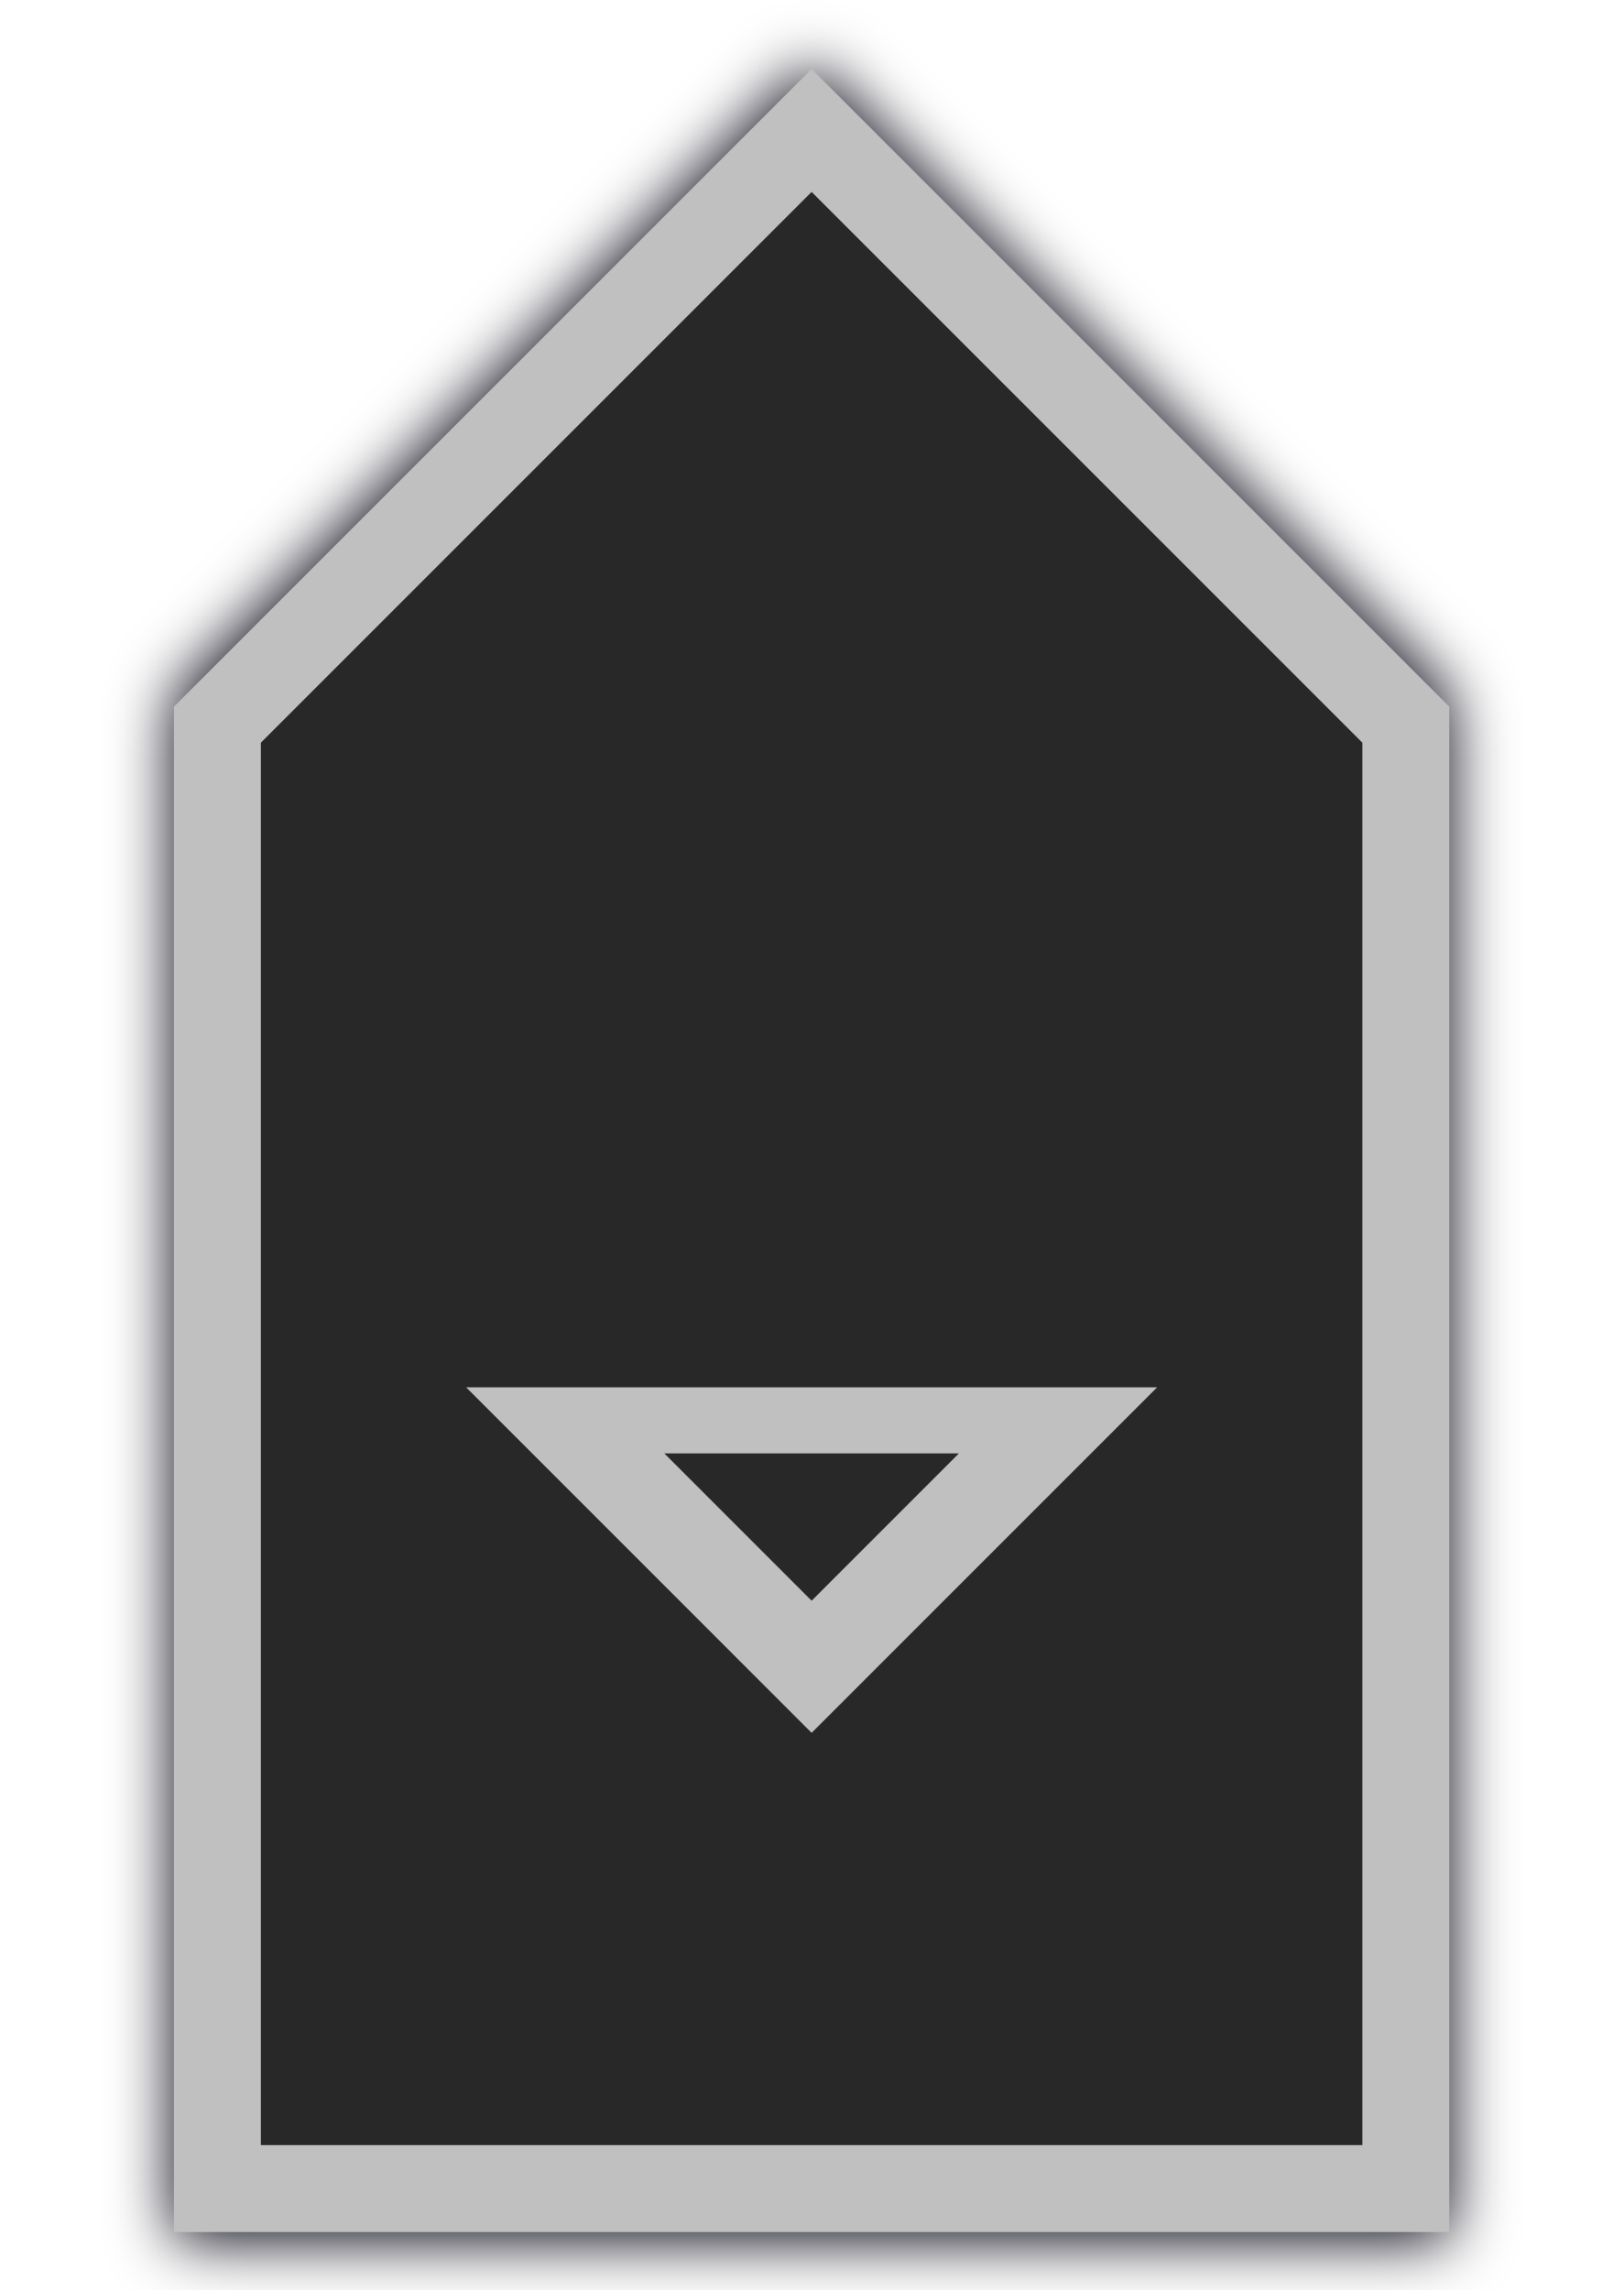
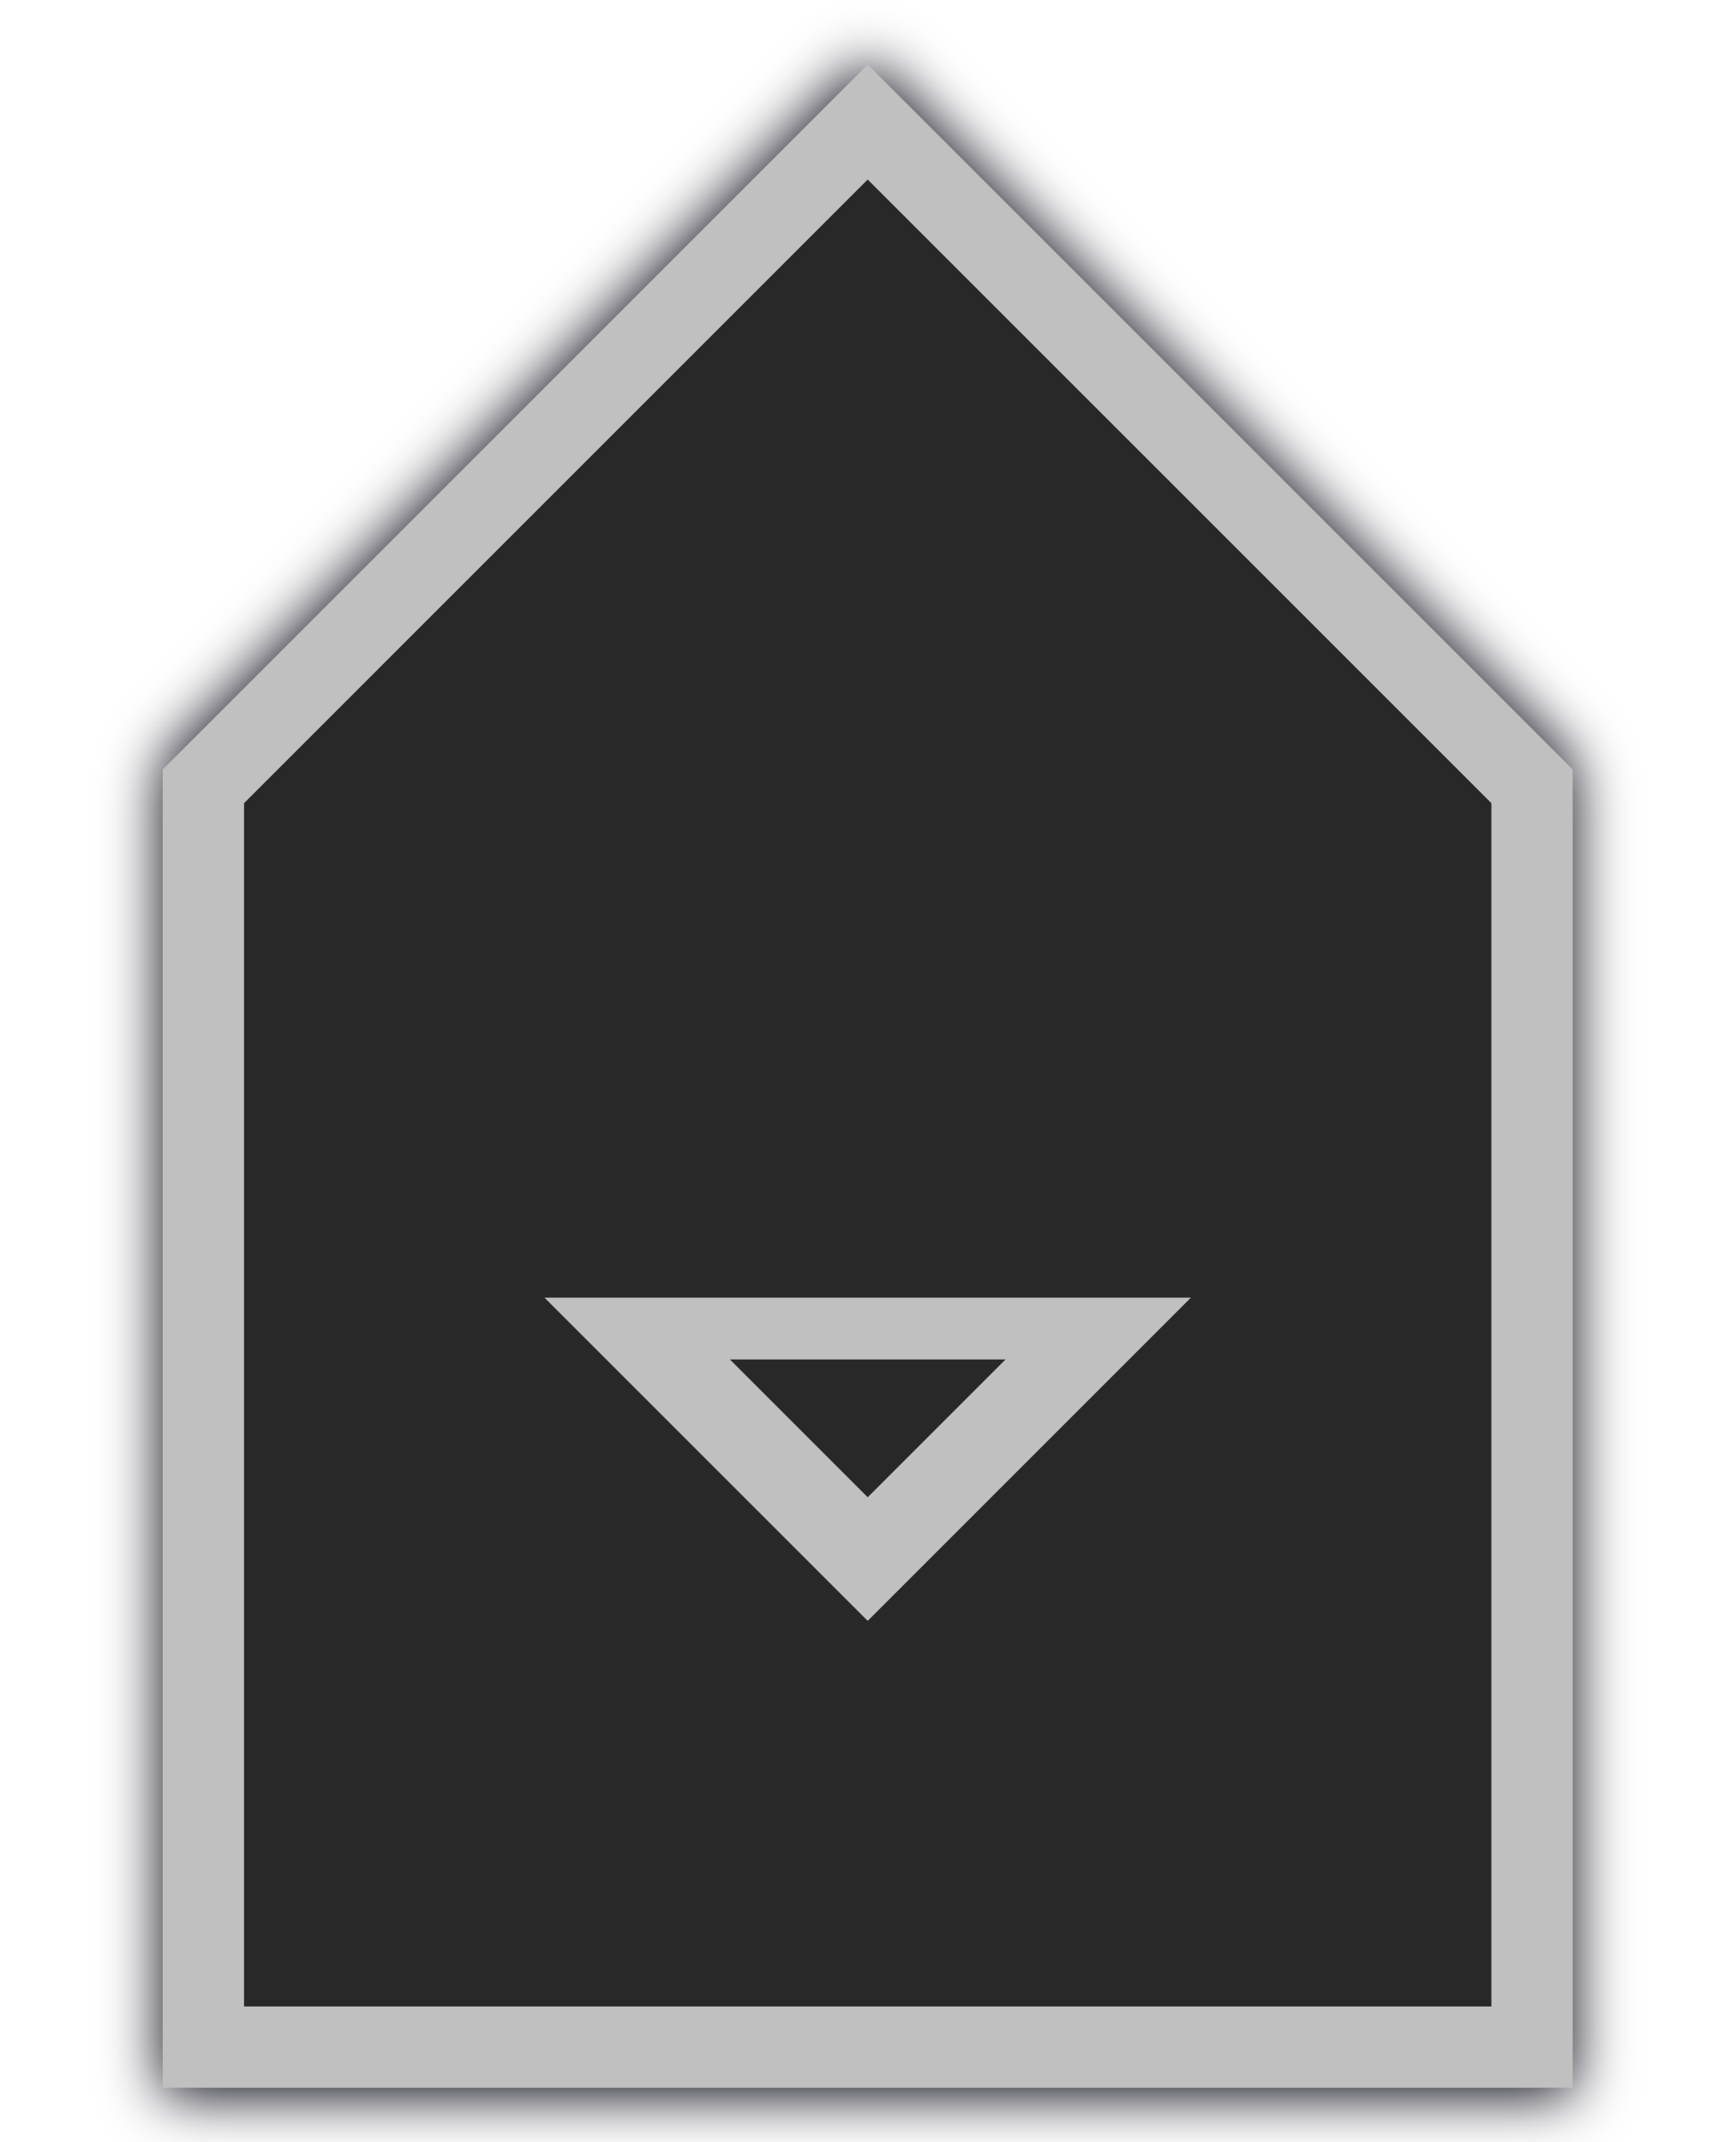
- <svg xmlns="http://www.w3.org/2000/svg" width="112" height="158" viewBox="0 0 29.633 41.804" version="1.1" id="svg4823">
+ <svg xmlns="http://www.w3.org/2000/svg" width="128" height="158" viewBox="0 0 33.867 41.804" version="1.1" id="svg4823">
  <defs id="defs4817">
    <filter style="color-interpolation-filters:sRGB" id="filter5422" x="-0.041" width="1.081" y="-0.058" height="1.117">
      <feGaussianBlur stdDeviation="0.579" id="feGaussianBlur5424" />
    </filter>
  </defs>
  <g id="layer1" transform="translate(0,-255.1958)">
-     <g id="g2607" transform="translate(2.11666)">
-       <path transform="matrix(0,0.9922481,-0.9777778,0,290.6822,255.5988)" id="path5400-1" d="m 12.455,272.394 -11.662,11.906 11.662,11.906 h 28.336 v -23.812 z" style="opacity:1;vector-effect:none;fill:#00000d;fill-opacity:1;stroke:none;stroke-width:1.724;stroke-linecap:butt;stroke-linejoin:miter;stroke-miterlimit:4;stroke-dasharray:none;stroke-dashoffset:0;stroke-opacity:1;filter:url(#filter5422)" />
-       <path id="path5400" d="M 23.548,268.425 12.7,257.577 1.852,268.425 v 26.723 h 21.696 z" style="opacity:1;vector-effect:none;fill:#282828;fill-opacity:1;stroke:#c0c0c0;stroke-width:1.587;stroke-linecap:butt;stroke-linejoin:miter;stroke-miterlimit:4;stroke-dasharray:none;stroke-dashoffset:0;stroke-opacity:1" />
-       <path transform="matrix(0,0.8067267,-1.397292,0,409.6582,263.6987)" d="m 21.601,287.31 0,-6.438 5.576,3.219 z" id="path5426" style="opacity:1;vector-effect:none;fill:none;fill-opacity:1;stroke:#c0c0c0;stroke-width:1.495;stroke-linecap:butt;stroke-linejoin:miter;stroke-miterlimit:4;stroke-dasharray:none;stroke-dashoffset:0;stroke-opacity:1" />
-     </g>
+     <path style="opacity:1;vector-effect:none;fill:#00000d;fill-opacity:1;stroke:none;stroke-width:1.724;stroke-linecap:butt;stroke-linejoin:miter;stroke-miterlimit:4;stroke-dasharray:none;stroke-dashoffset:0;stroke-opacity:1;filter:url(#filter5422)" d="M 14.66,268.064 0.794,282.135 14.66,296.206 h 26.132 v -28.142 z" id="path5400-1" transform="matrix(0,0.9922481,-0.9777778,0,292.7989,255.5988)" />
+     <path style="opacity:1;vector-effect:none;fill:#282828;fill-opacity:1;stroke:#c0c0c0;stroke-width:1.587;stroke-linecap:butt;stroke-linejoin:miter;stroke-miterlimit:4;stroke-dasharray:none;stroke-dashoffset:0;stroke-opacity:1" d="M 29.898,270.542 16.933,257.577 3.969,270.542 V 295.148 H 29.898 Z" id="path5400" />
+     <path style="opacity:1;vector-effect:none;fill:none;fill-opacity:1;stroke:#c0c0c0;stroke-width:1.495;stroke-linecap:butt;stroke-linejoin:miter;stroke-miterlimit:4;stroke-dasharray:none;stroke-dashoffset:0;stroke-opacity:1" id="path5426" d="m 21.601,287.31 0,-6.438 5.576,3.219 z" transform="matrix(0,0.8067267,-1.397292,0,413.8915,263.6987)" />
  </g>
</svg>
